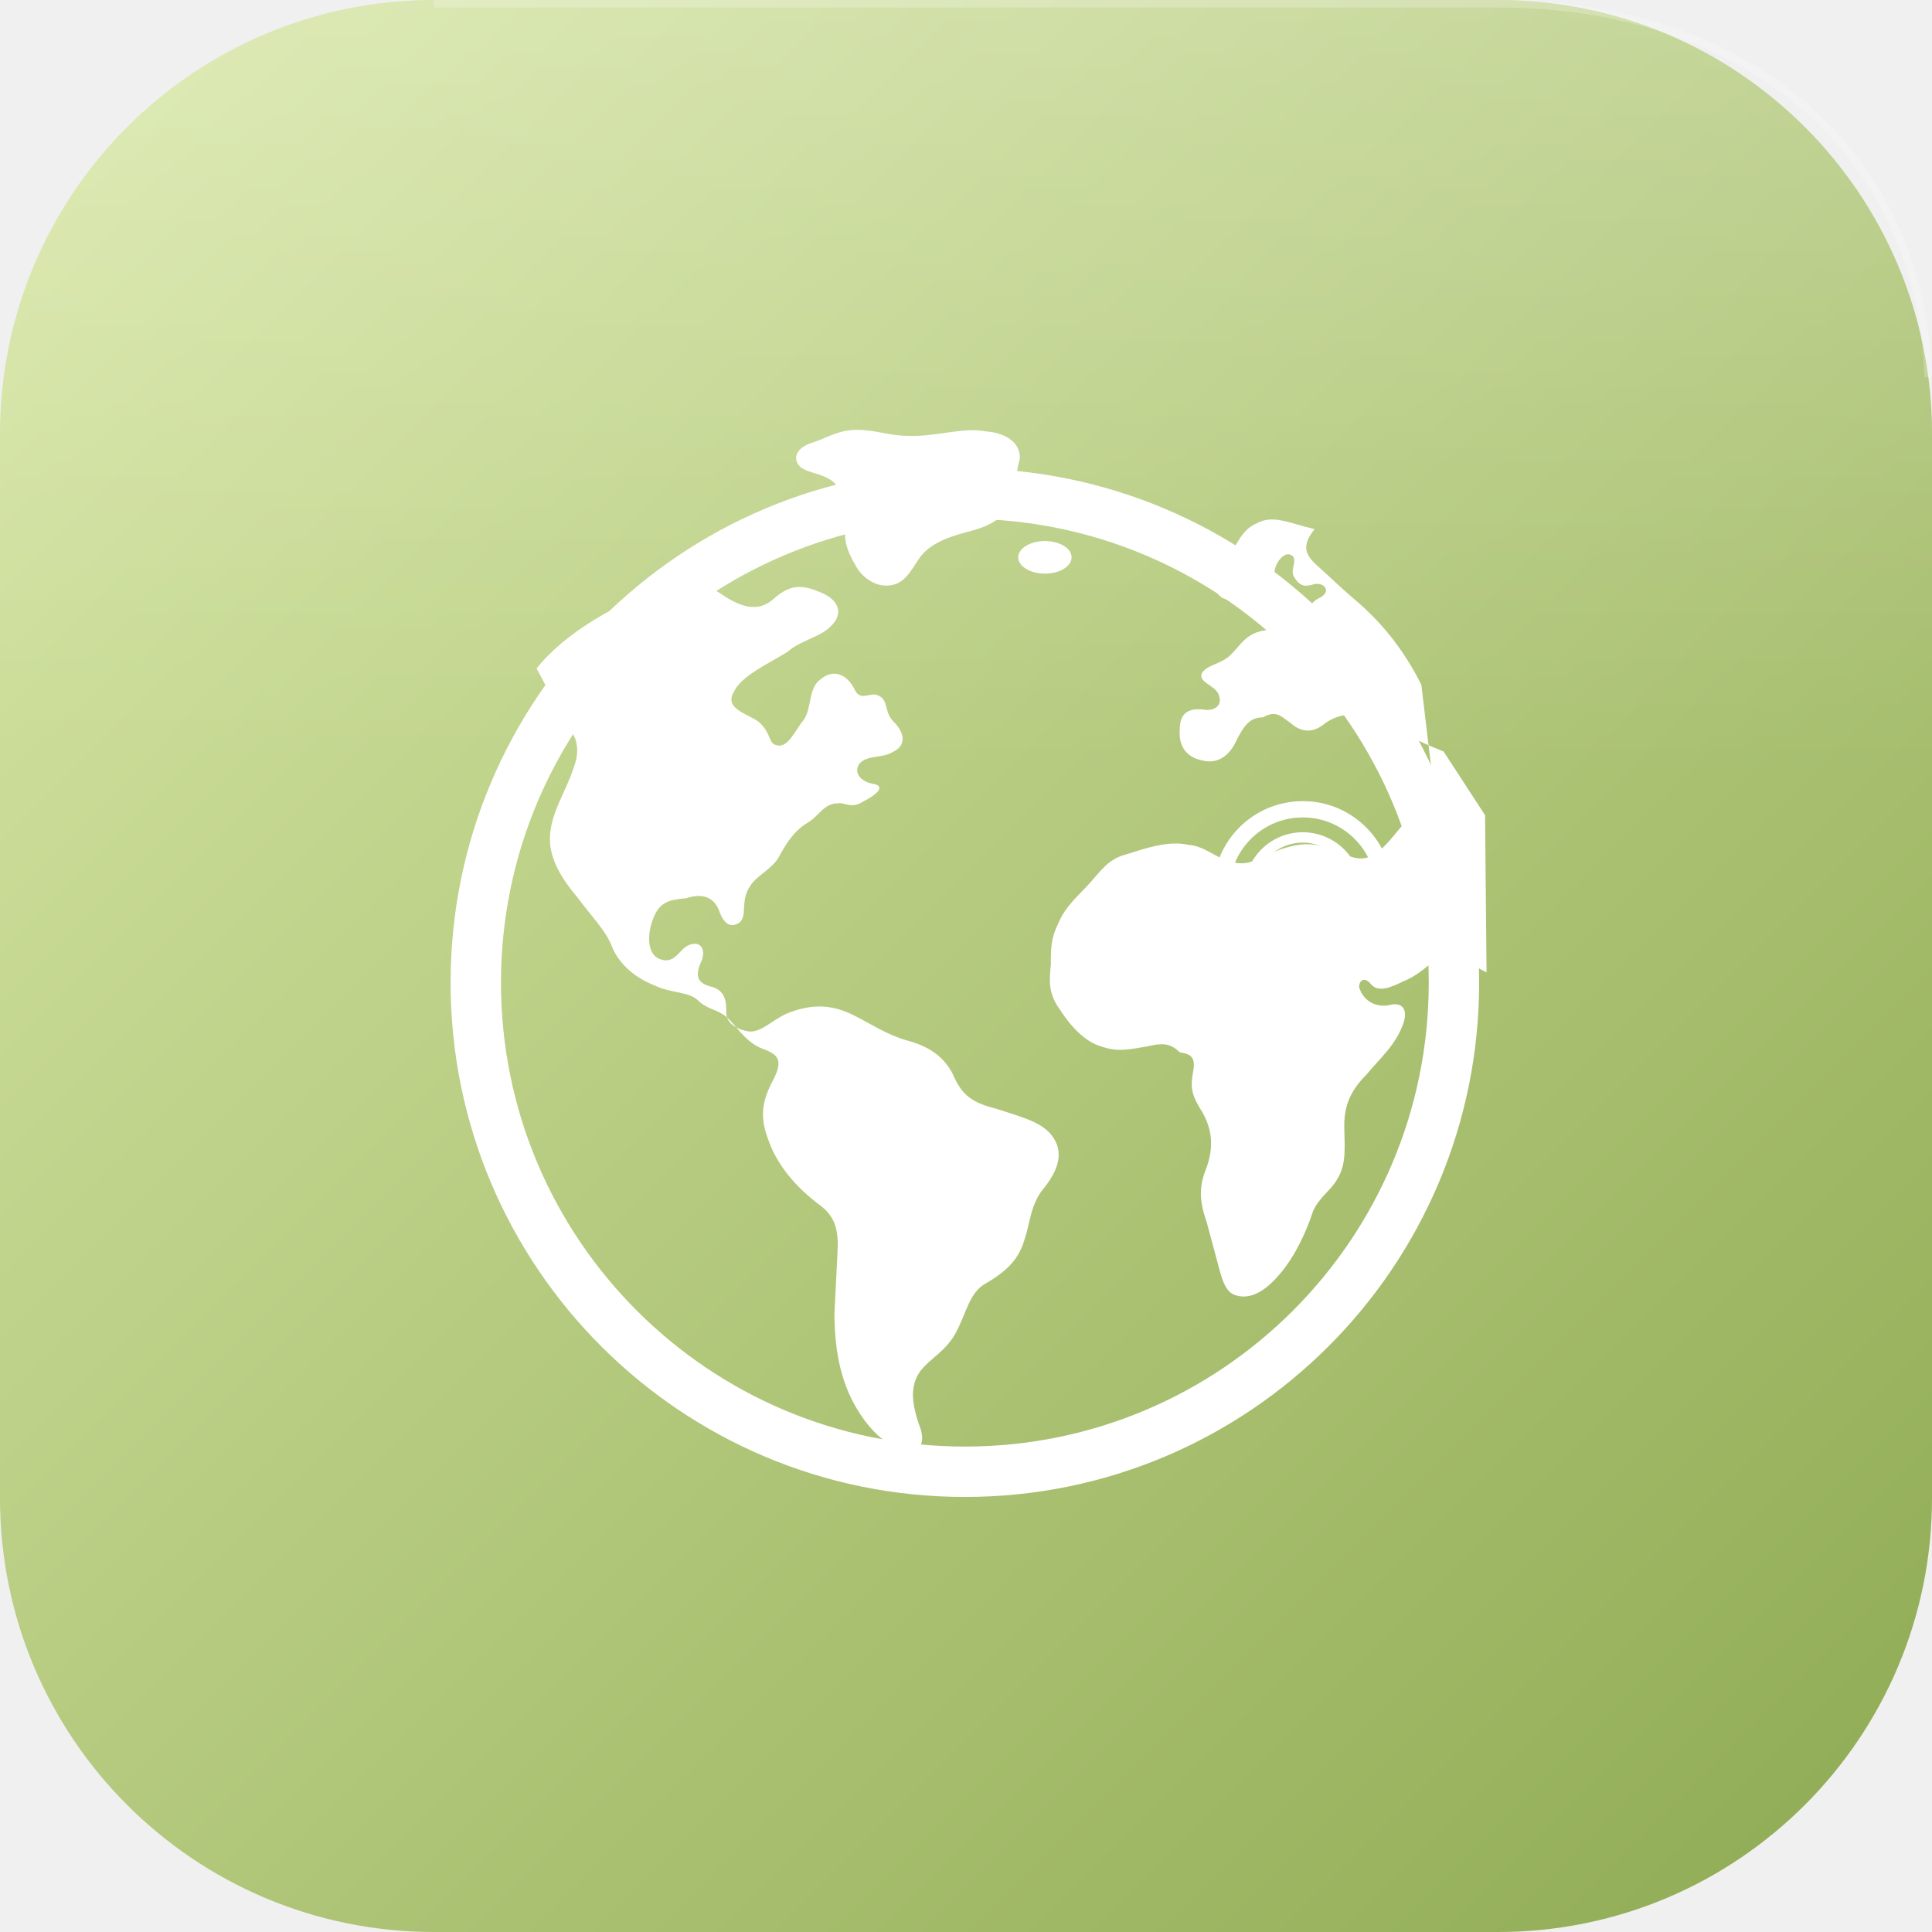
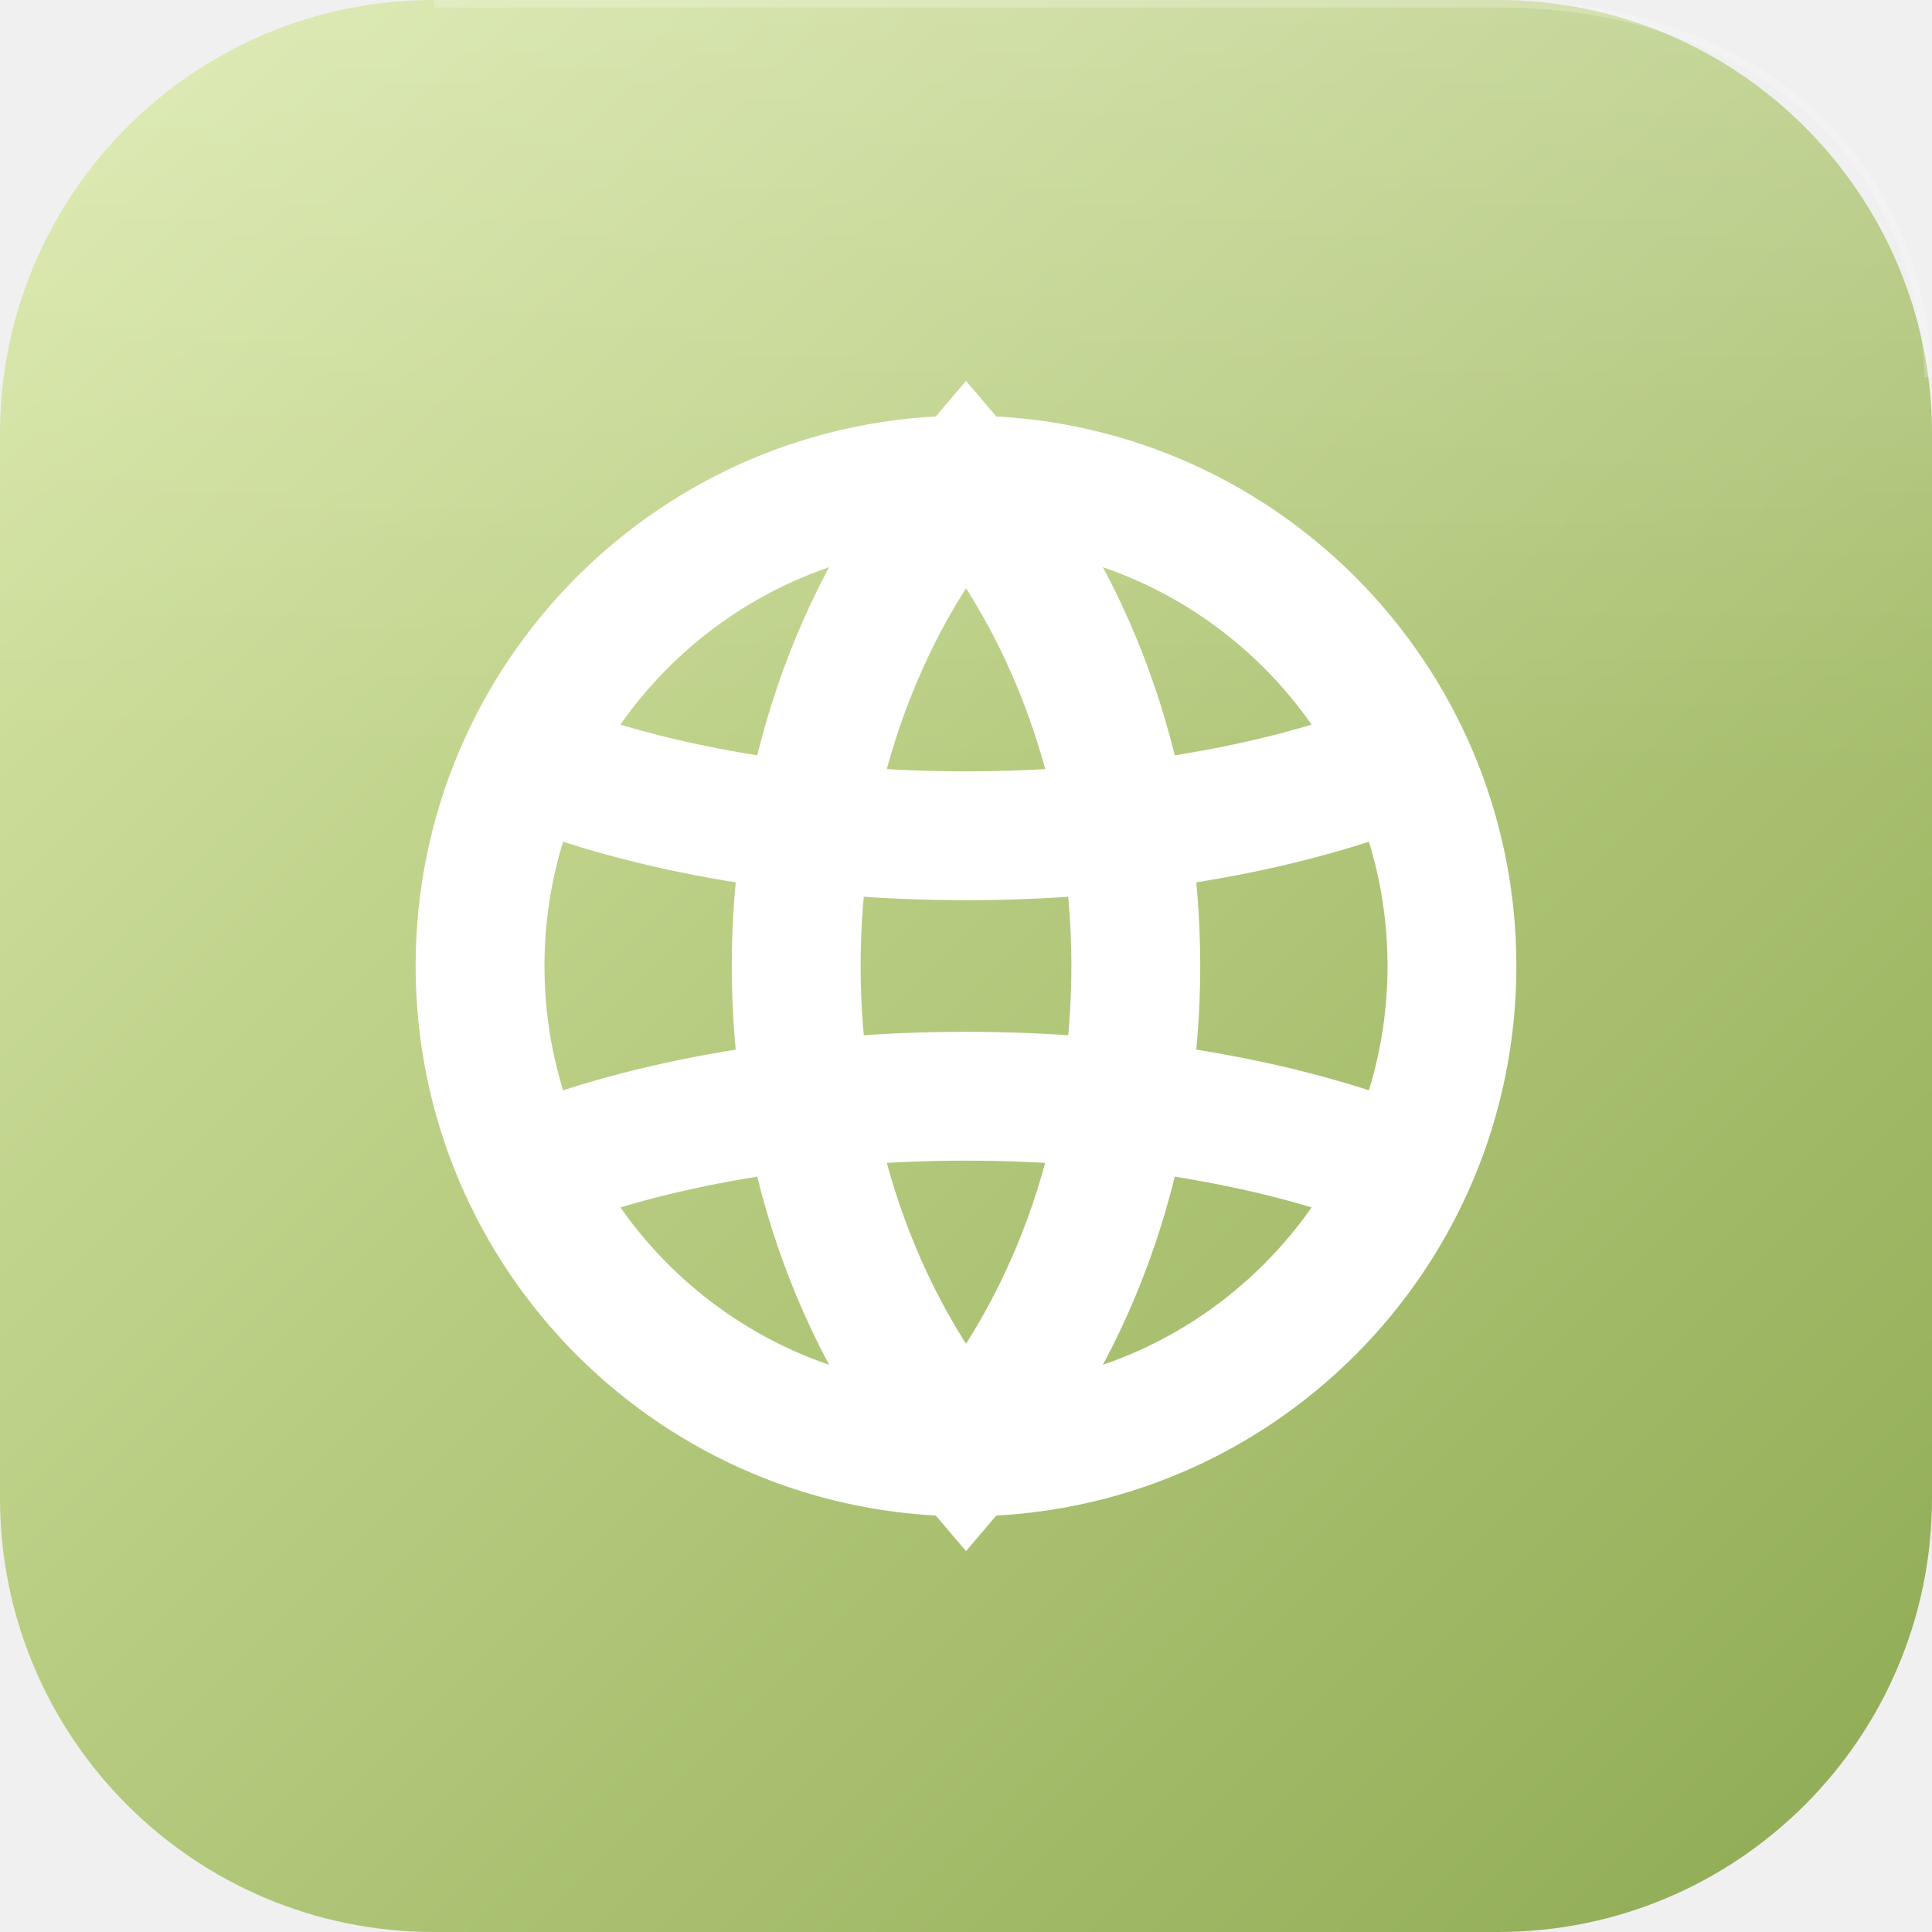
<svg xmlns="http://www.w3.org/2000/svg" viewBox="0 0 1024 1024">
  <defs>
    <linearGradient id="t" x1="0" y1="0" x2="1024" y2="1024" gradientUnits="userSpaceOnUse">
      <stop offset="0" stop-color="#D9E8A8" />
      <stop offset="1" stop-color="#8EAA52" />
    </linearGradient>
    <linearGradient id="h" x1="0" y1="0" x2="0" y2="1024" gradientUnits="userSpaceOnUse">
      <stop offset="0" stop-color="#fff" stop-opacity=".2" />
      <stop offset=".4" stop-color="#fff" stop-opacity="0" />
    </linearGradient>
  </defs>
  <rect width="1024" height="1024" rx="230" fill="url(#t)" />
  <rect width="1024" height="1024" rx="230" fill="url(#h)" />
  <path d="M230 2H794C926 2 1018 80 1022 200" fill="none" stroke="#fff" stroke-opacity=".22" stroke-width="4" />
-   <g transform="translate(512.0 512.0) scale(0.94641) translate(-512.66 -502.67)">
-     <g transform="matrix(0.83 0 0 0.83 87.9 99.5)">
-       <circle cx="511" cy="497" r="330" fill="none" stroke="#ffffff" stroke-width="34" stroke-linecap="butt" stroke-linejoin="miter" />
-     </g>
-     <g transform="matrix(0.83 0 0 0.83 87.9 99.5)">
-       <path d="M222 285C241 261 276 241 310 229C329 223 338 229 350 237C363 245 373 246 382 238C392 229 400 228 412 233C426 238 430 248 420 257C413 264 400 266 391 274C378 282 360 290 355 301C348 313 367 316 373 322C381 330 378 336 385 337C392 338 397 326 402 320C408 312 405 298 414 292C424 284 433 291 437 300C441 307 447 301 452 303C460 306 456 314 463 321C471 329 471 337 463 341C455 346 446 343 440 349C435 356 442 362 450 363C458 365 450 371 442 375C434 380 430 375 425 376C416 376 412 385 405 389C395 395 390 404 385 413C380 421 370 425 366 432C359 442 365 453 358 457C351 461 347 454 345 448C341 438 332 437 323 440C311 441 305 443 301 453C296 465 297 478 305 481C315 485 318 475 324 472C332 468 337 474 333 483C328 494 332 498 341 500C350 503 350 511 350 517C350 525 358 529 366 530C375 530 382 521 393 517C409 511 422 512 436 519C448 525 458 532 472 536C487 540 497 547 503 559C509 573 516 578 532 582C550 588 564 591 571 602C578 613 573 625 564 636C555 647 555 660 551 671C547 685 537 693 525 700C514 706 512 720 505 733C498 746 488 750 481 759C473 770 476 783 480 795C485 807 481 814 472 813C460 811 449 801 441 789C428 770 423 747 423 720L425 680C426 665 424 655 413 647C397 635 384 620 378 602C372 586 375 575 382 562C389 548 384 545 373 541C362 536 356 525 350 520C344 515 337 515 331 509C325 503 312 504 302 499C289 494 278 485 273 473C269 462 258 451 250 440C239 427 231 414 231 400C231 383 242 368 247 352C251 342 250 332 244 326Z" fill="#ffffff" stroke="none" />
-     </g>
-     <g transform="matrix(0.83 0 0 0.83 87.9 99.5)">
-       <path d="M438 124C451 124 460 128 472 128C491 129 509 122 525 125C539 126 549 133 548 144C545 153 546 164 542 173C536 186 524 190 512 193C497 197 486 202 480 211C474 220 470 228 460 229C450 230 441 223 437 215C431 205 428 195 432 186C436 177 430 168 425 162C418 153 406 154 400 149C394 143 398 136 407 133C417 130 425 124 438 124Z" fill="#ffffff" stroke="none" />
-     </g>
-     <g transform="matrix(0.83 0 0 0.83 87.9 99.5)">
-       <ellipse cx="565" cy="210" rx="18" ry="11" fill="#ffffff" stroke="none" />
-     </g>
-     <g transform="matrix(0.83 0 0 0.83 87.9 99.5)">
-       <path d="M747 191C730 187 719 181 708 187C696 192 694 205 685 214C678 220 676 229 682 235C688 242 694 236 700 237C706 238 706 248 713 249C720 251 723 244 724 238C726 231 720 228 720 222C719 216 725 207 730 208C737 210 730 218 733 223C737 230 741 230 747 228C754 227 758 233 751 237C740 242 744 250 738 255C731 262 721 257 710 260C699 263 696 271 689 277C683 282 674 283 671 288C668 294 679 296 682 302C685 309 681 313 674 313C662 311 656 315 656 326C655 338 661 345 671 347C682 350 690 343 694 334C699 324 703 318 712 318C721 313 724 317 731 322C739 329 747 328 754 322C764 315 774 315 784 319C800 325 816 334 834 341L862 384L863 490C850 484 843 475 836 477C829 479 820 491 807 496C799 500 790 504 785 498C781 493 777 495 777 500C780 510 789 514 798 512C806 510 810 515 807 524C802 539 791 548 782 559C772 569 767 579 767 593C767 607 769 619 762 630C758 637 750 642 746 651C741 666 734 681 724 693C714 705 704 711 694 708C686 706 684 695 681 684L674 658C669 644 669 634 674 622C679 608 678 596 671 584C664 573 663 568 665 557C667 547 663 545 656 544C649 537 643 538 634 540C622 542 614 544 603 540C592 537 582 526 575 515C567 504 568 495 569 485C569 474 569 467 574 457C579 445 588 438 596 429C603 421 608 414 618 411C634 406 648 401 662 404C674 405 681 414 693 416C703 418 709 413 719 409C731 404 742 402 752 405C766 409 775 416 784 412C794 408 801 396 808 389C814 383 821 381 829 380L819 296C808 274 794 256 777 241C765 231 756 222 747 214C741 208 738 202 747 191Z" fill="#ffffff" stroke="none" />
-     </g>
-     <g transform="matrix(0.83 0 0 0.83 87.9 99.5)">
-       <circle cx="739" cy="435" r="55" fill="none" stroke="#ffffff" stroke-width="11" stroke-linecap="butt" stroke-linejoin="miter" />
-     </g>
-     <g transform="matrix(0.83 0 0 0.83 87.9 99.5)">
-       <circle cx="739" cy="435" r="36" fill="none" stroke="#ffffff" stroke-width="7" stroke-linecap="butt" stroke-linejoin="miter" />
-     </g>
-     <g transform="matrix(0.83 0 0 0.83 87.9 99.5)">
-       <circle cx="739" cy="435" r="17" fill="#ffffff" stroke="none" />
-     </g>
+   <g transform="translate(512.0 512.0) scale(0.97561) translate(-512.00 -512.00)">
+     <circle cx="512" cy="512" r="264" fill="none" stroke="#ffffff" stroke-width="70" stroke-linecap="butt" stroke-linejoin="miter" />
+     <path d="M512 248C389 392 389 632 512 776C635 632 635 392 512 248Z" fill="none" stroke="#ffffff" stroke-width="70" stroke-linecap="butt" stroke-linejoin="miter" />
+     <path d="M273 400C409 455 615 455 751 400M273 624C409 569 615 569 751 624" fill="none" stroke="#ffffff" stroke-width="70" stroke-linecap="butt" stroke-linejoin="miter" />
  </g>
</svg>
